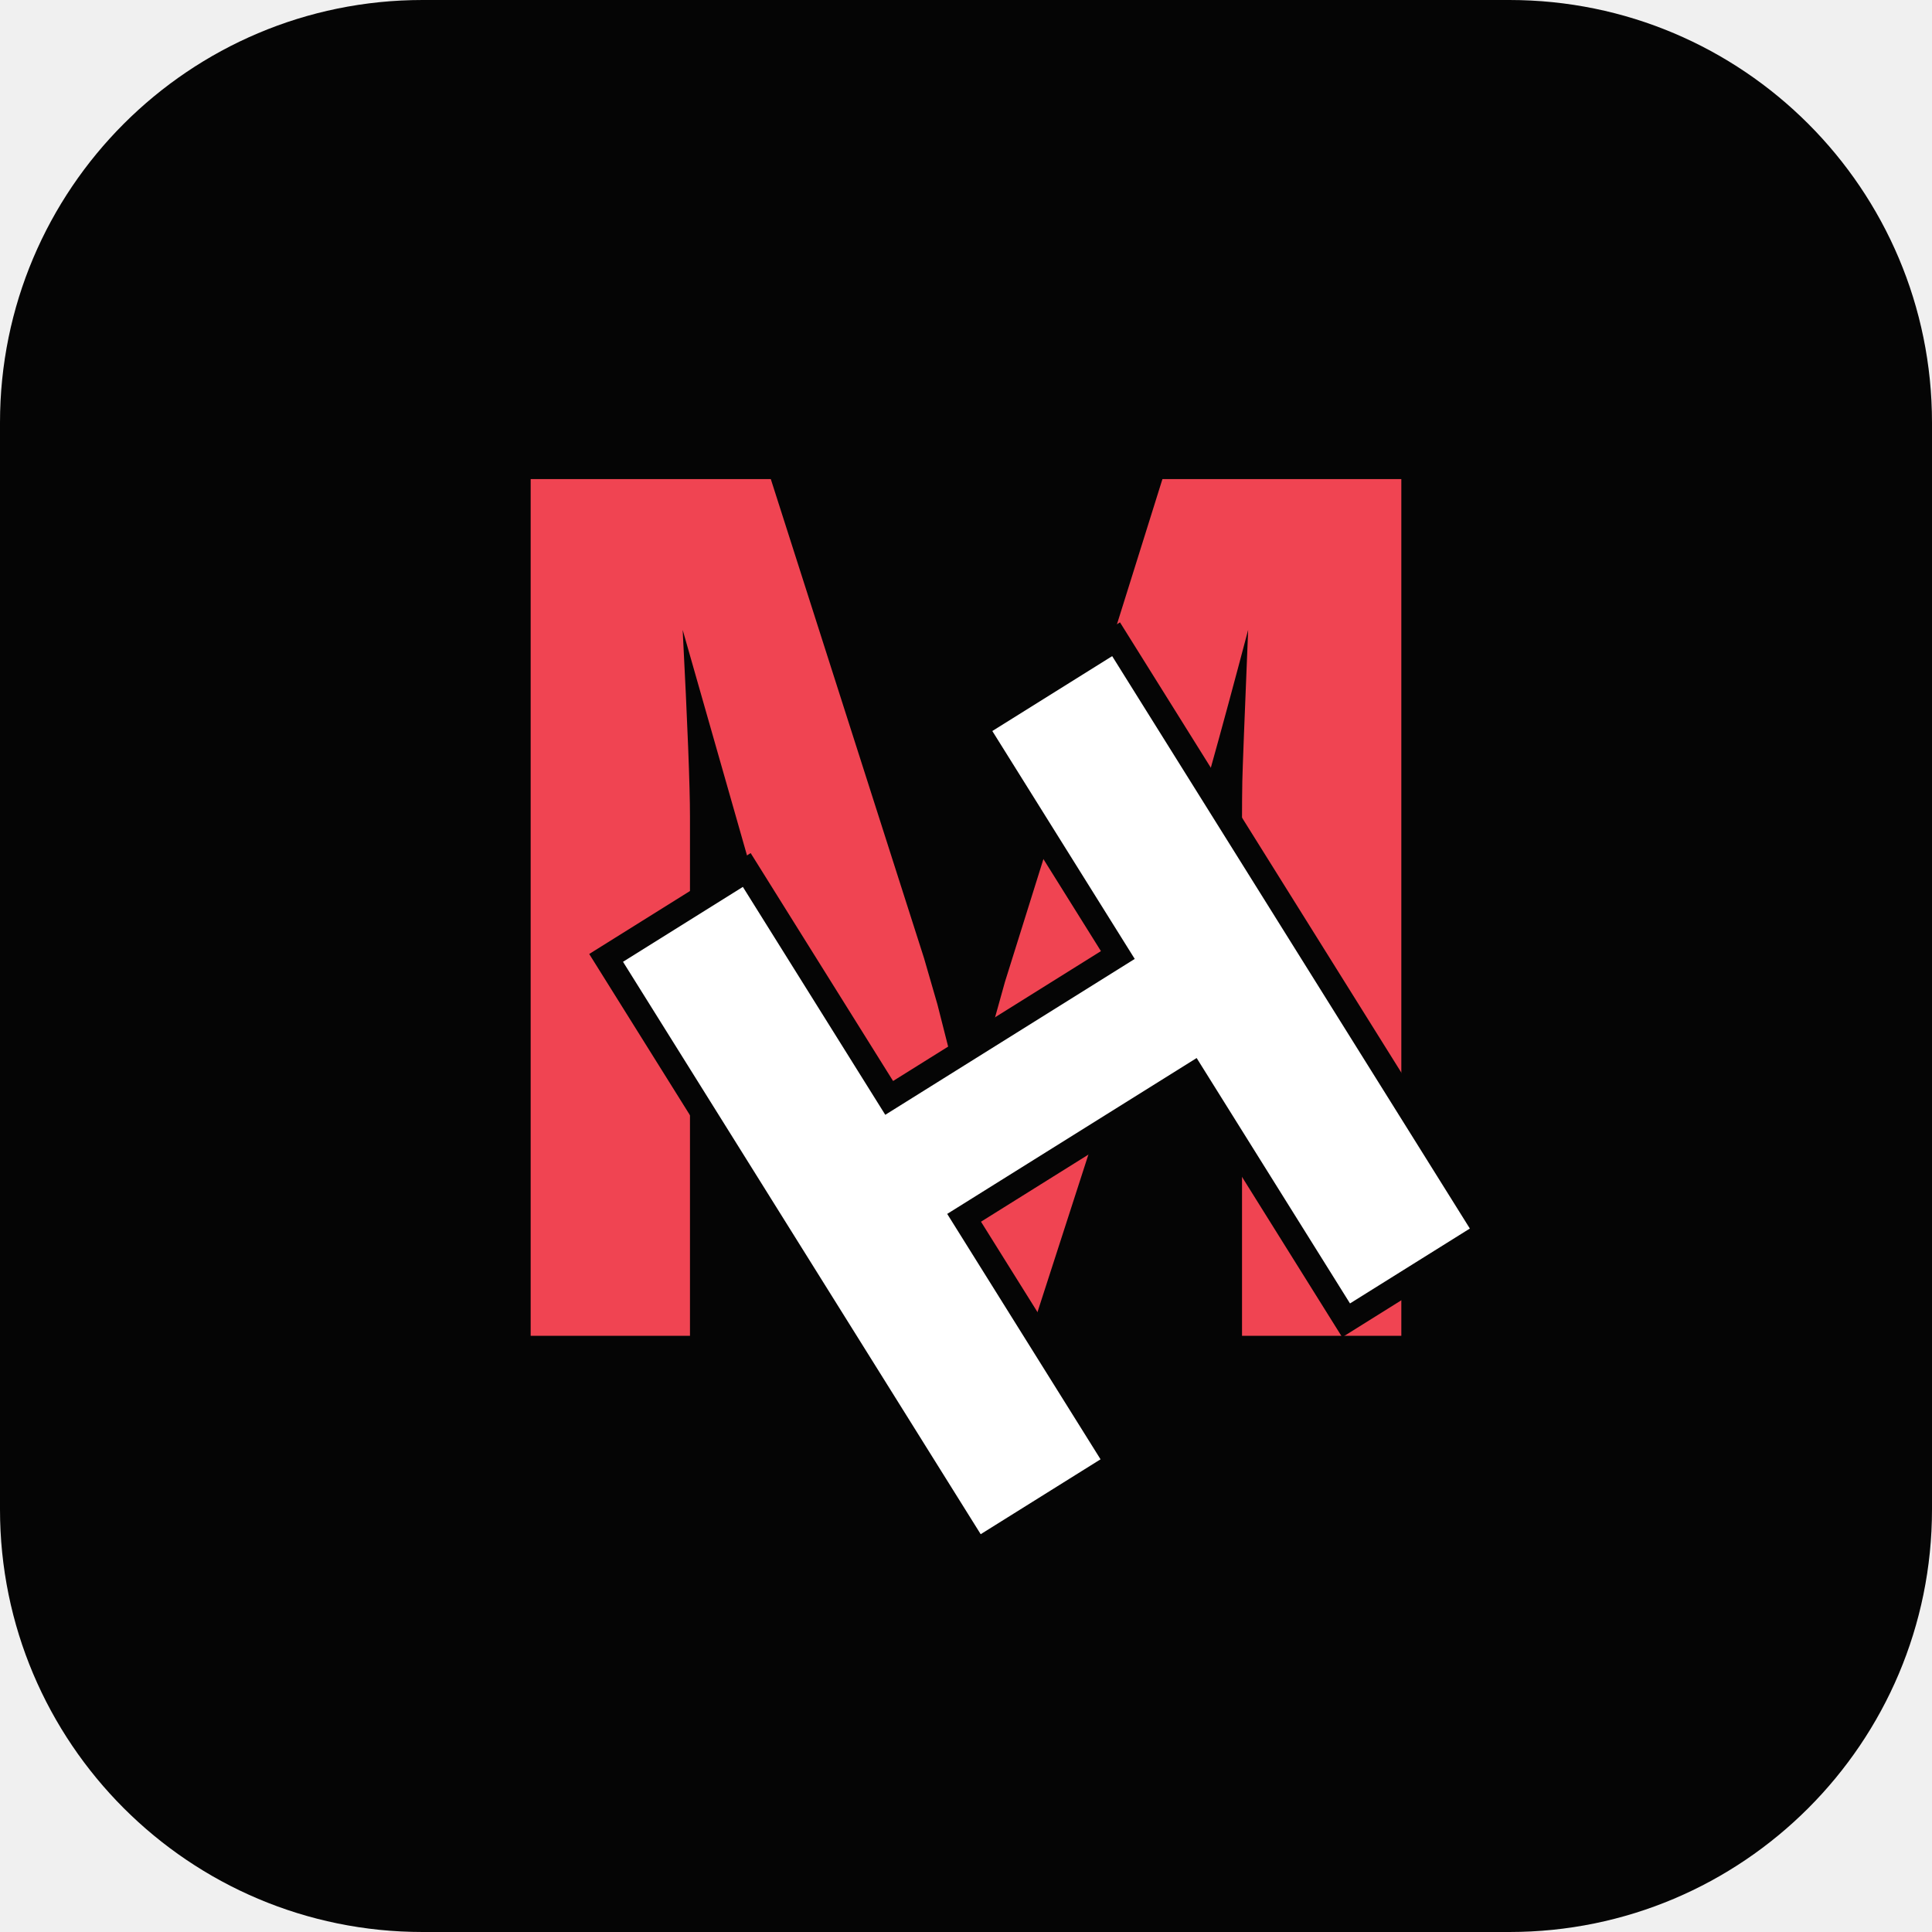
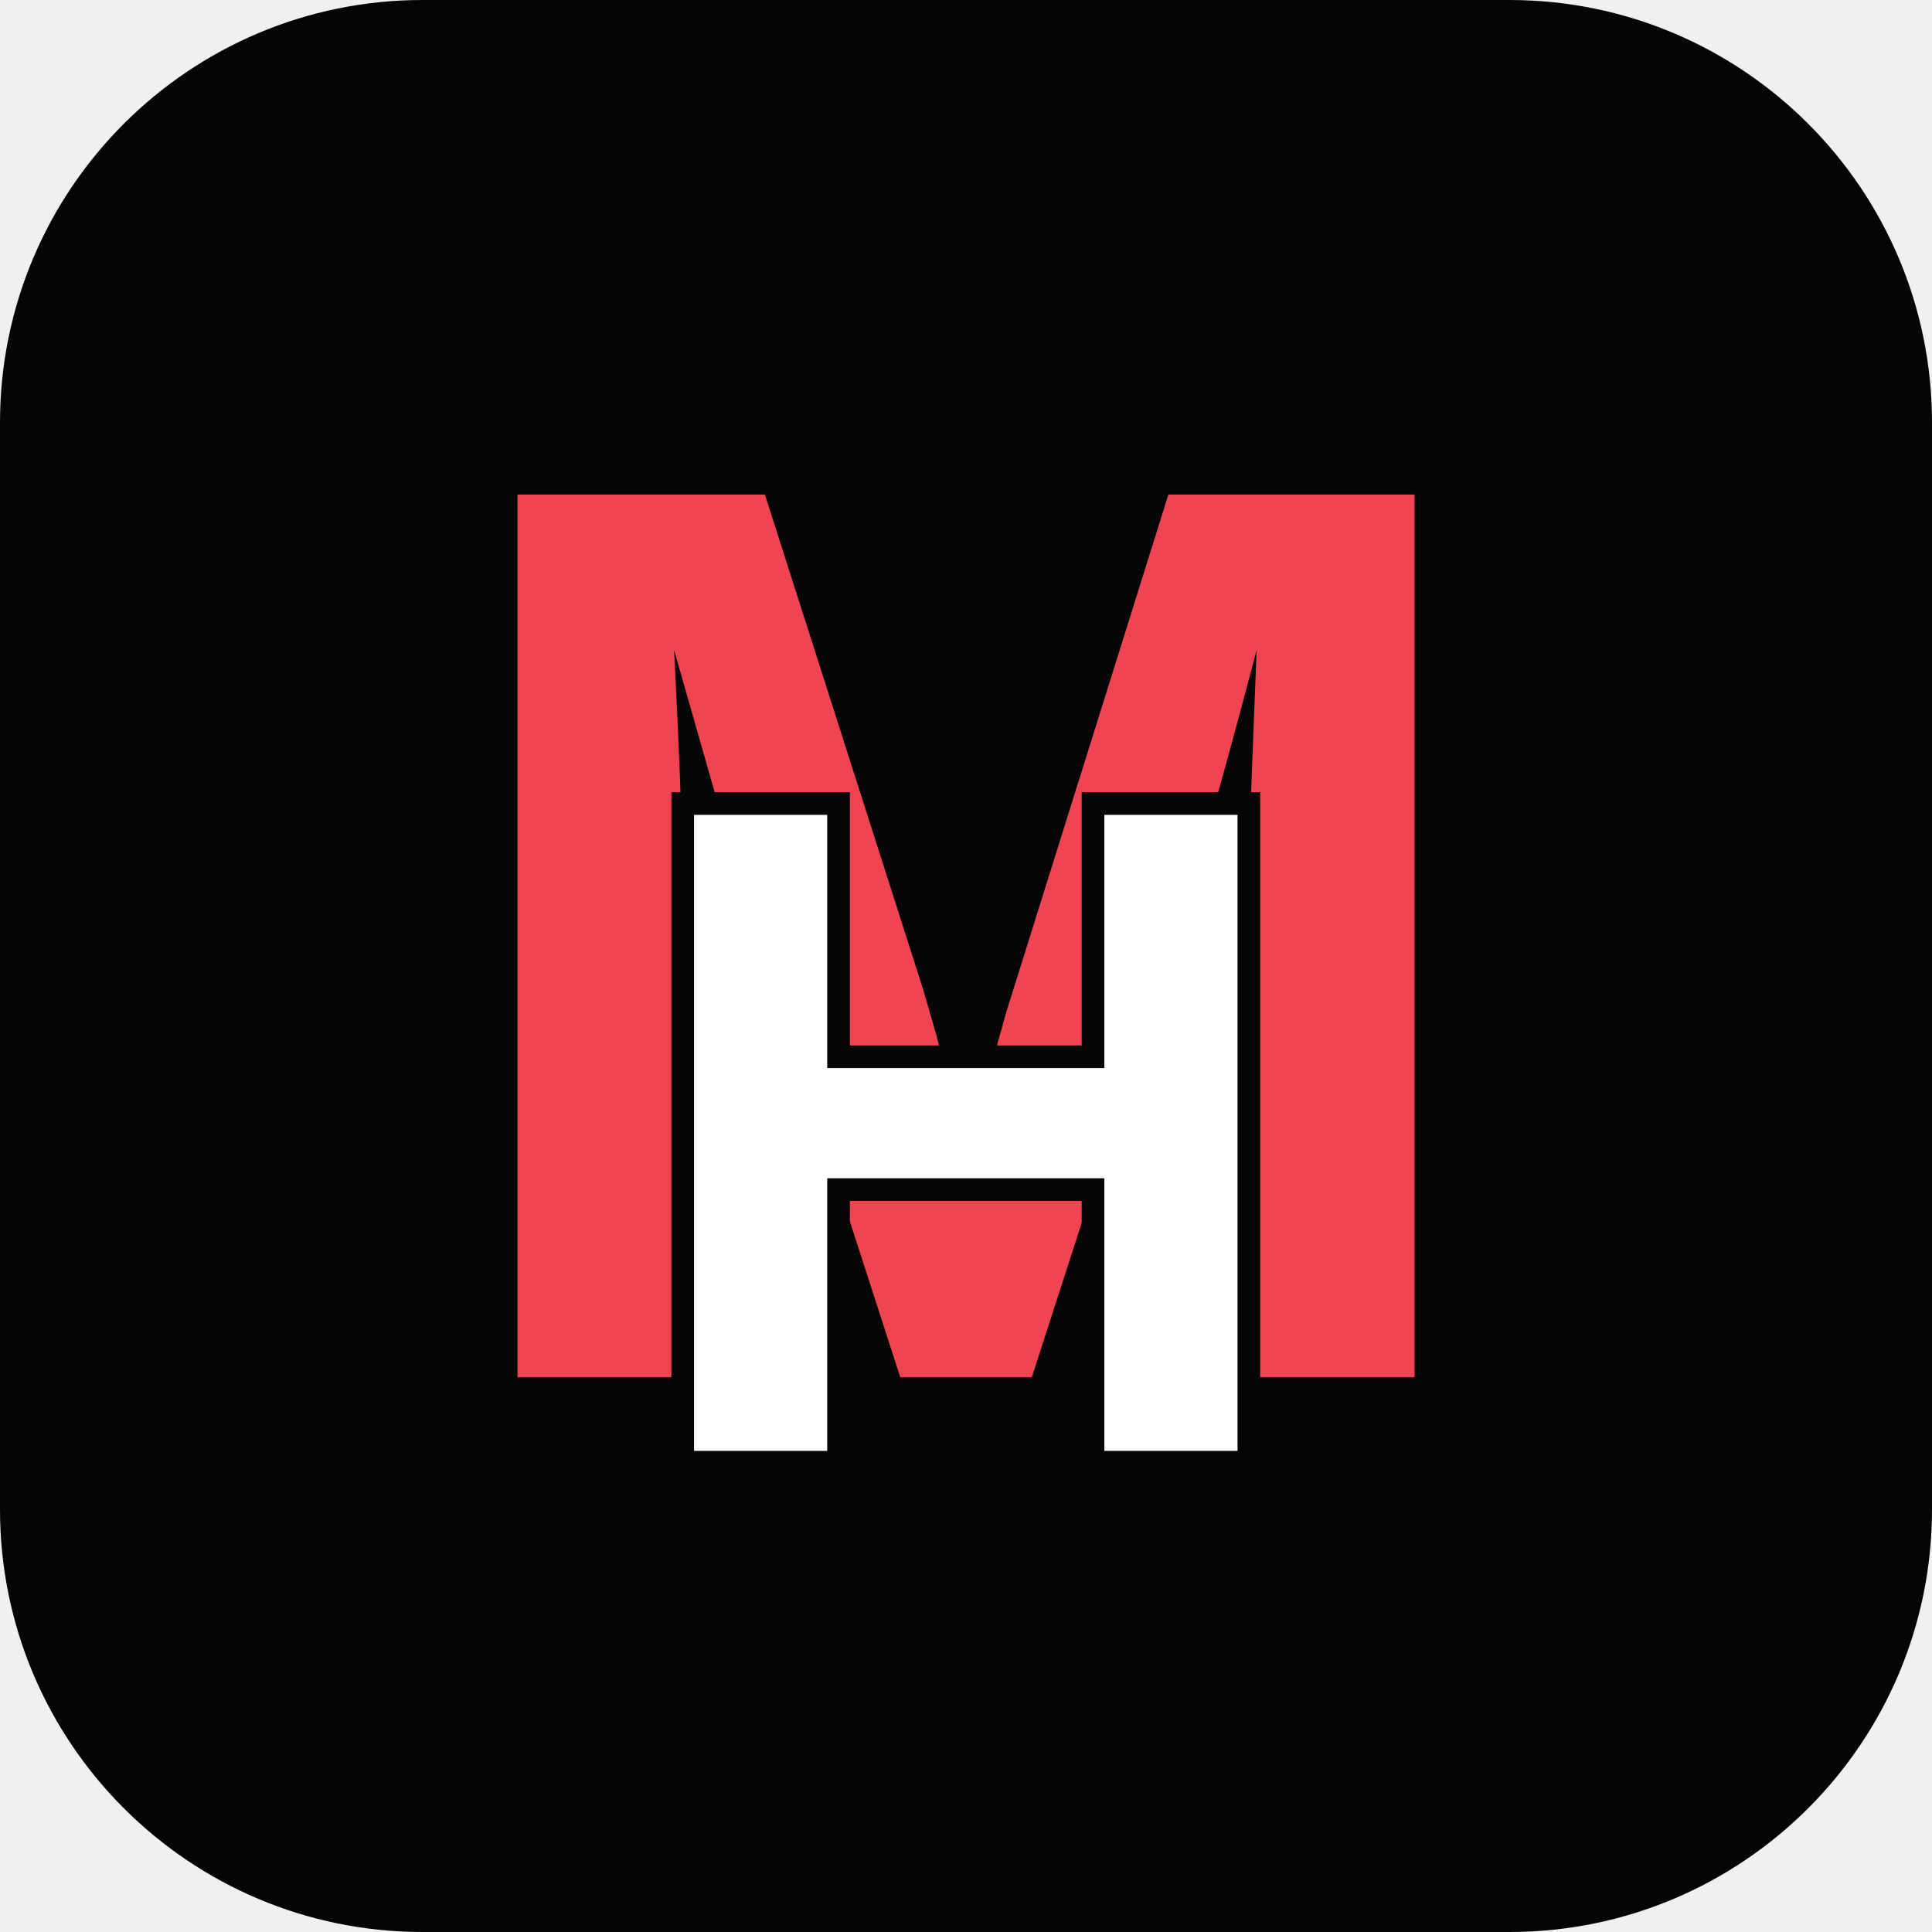
<svg xmlns="http://www.w3.org/2000/svg" viewBox="0 0 512 512">
  <rect width="512" height="512" rx="112" fill="#050505" />
-   <text x="256" y="354" text-anchor="middle" font-family="Arial, Helvetica, sans-serif" font-size="330" font-weight="900" fill="#f04452">M</text>
-   <text x="256" y="312" text-anchor="middle" dominant-baseline="middle" font-family="Arial, Helvetica, sans-serif" font-size="260" font-weight="900" fill="#ffffff" stroke="#050505" stroke-width="13" paint-order="stroke fill" transform="rotate(-32 256 256)">H</text>
+   <text x="256" y="365" text-anchor="middle" font-family="Arial, Helvetica, sans-serif" font-size="340" font-weight="900" fill="#f04452">M</text>
+   <text x="256" y="315" text-anchor="middle" dominant-baseline="middle" font-family="Arial, Helvetica, sans-serif" font-size="245" font-weight="900" fill="#ffffff" stroke="#050505" stroke-width="12" paint-order="stroke fill">H</text>
</svg>
